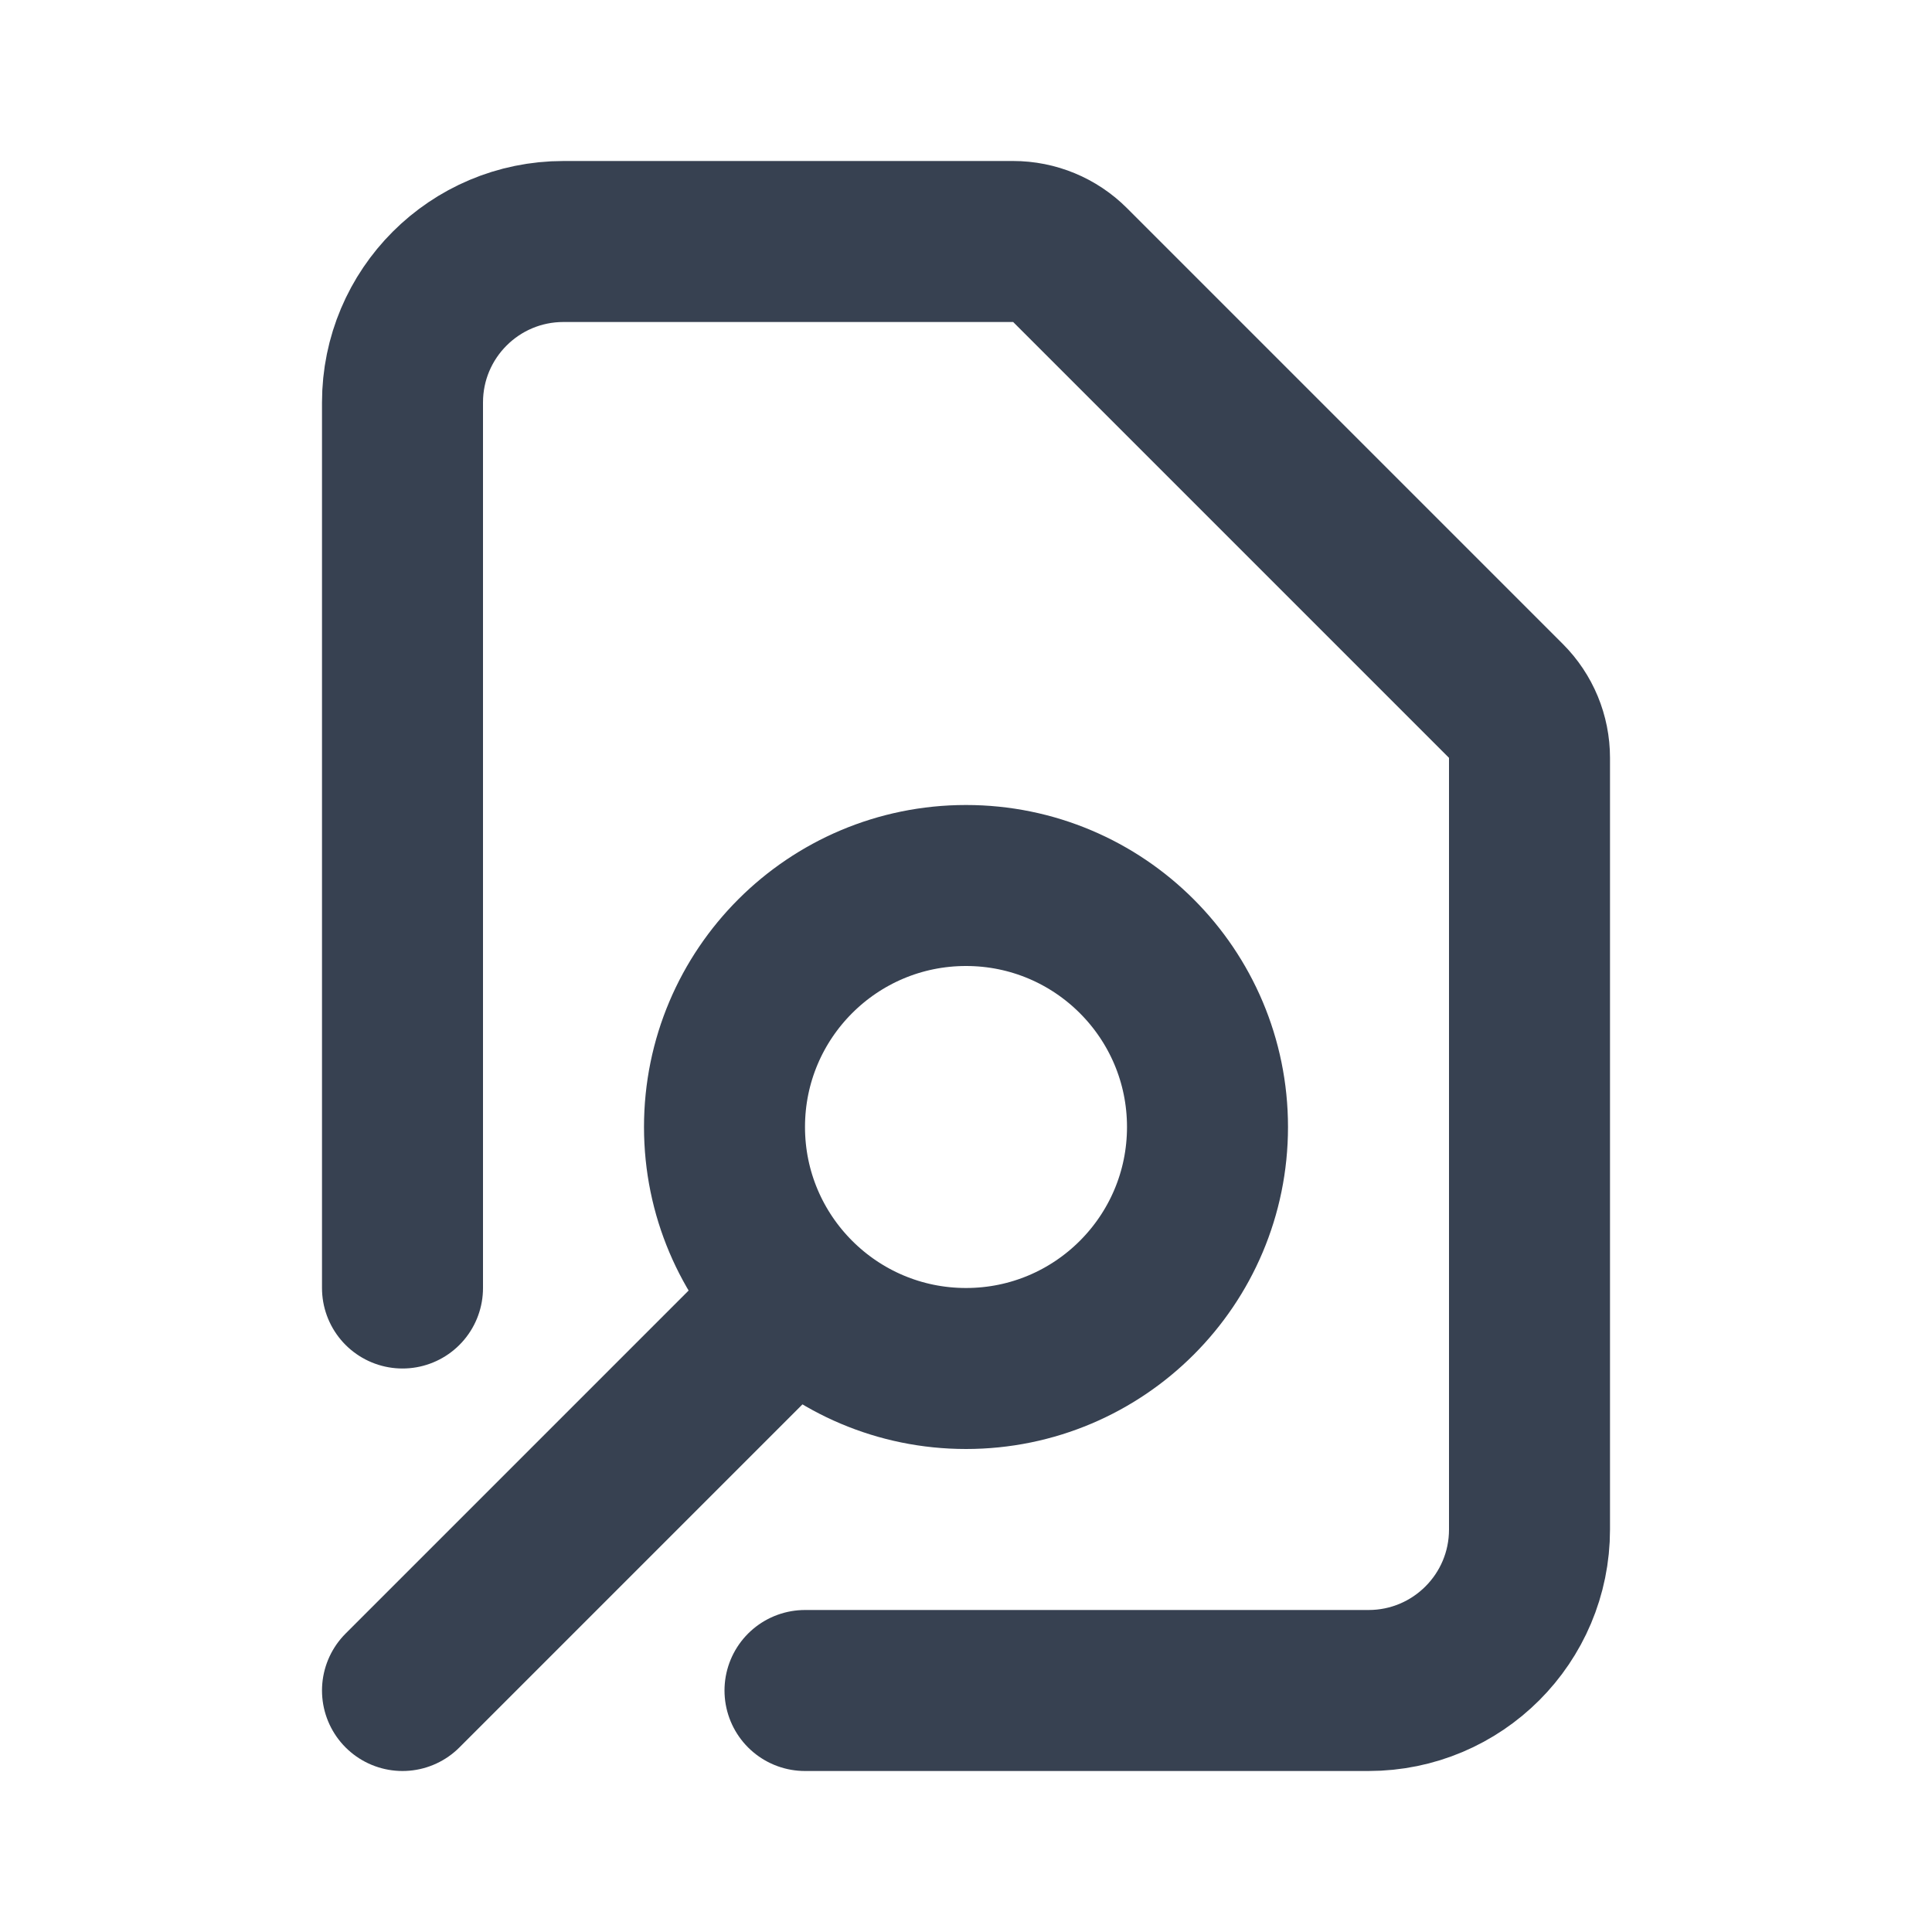
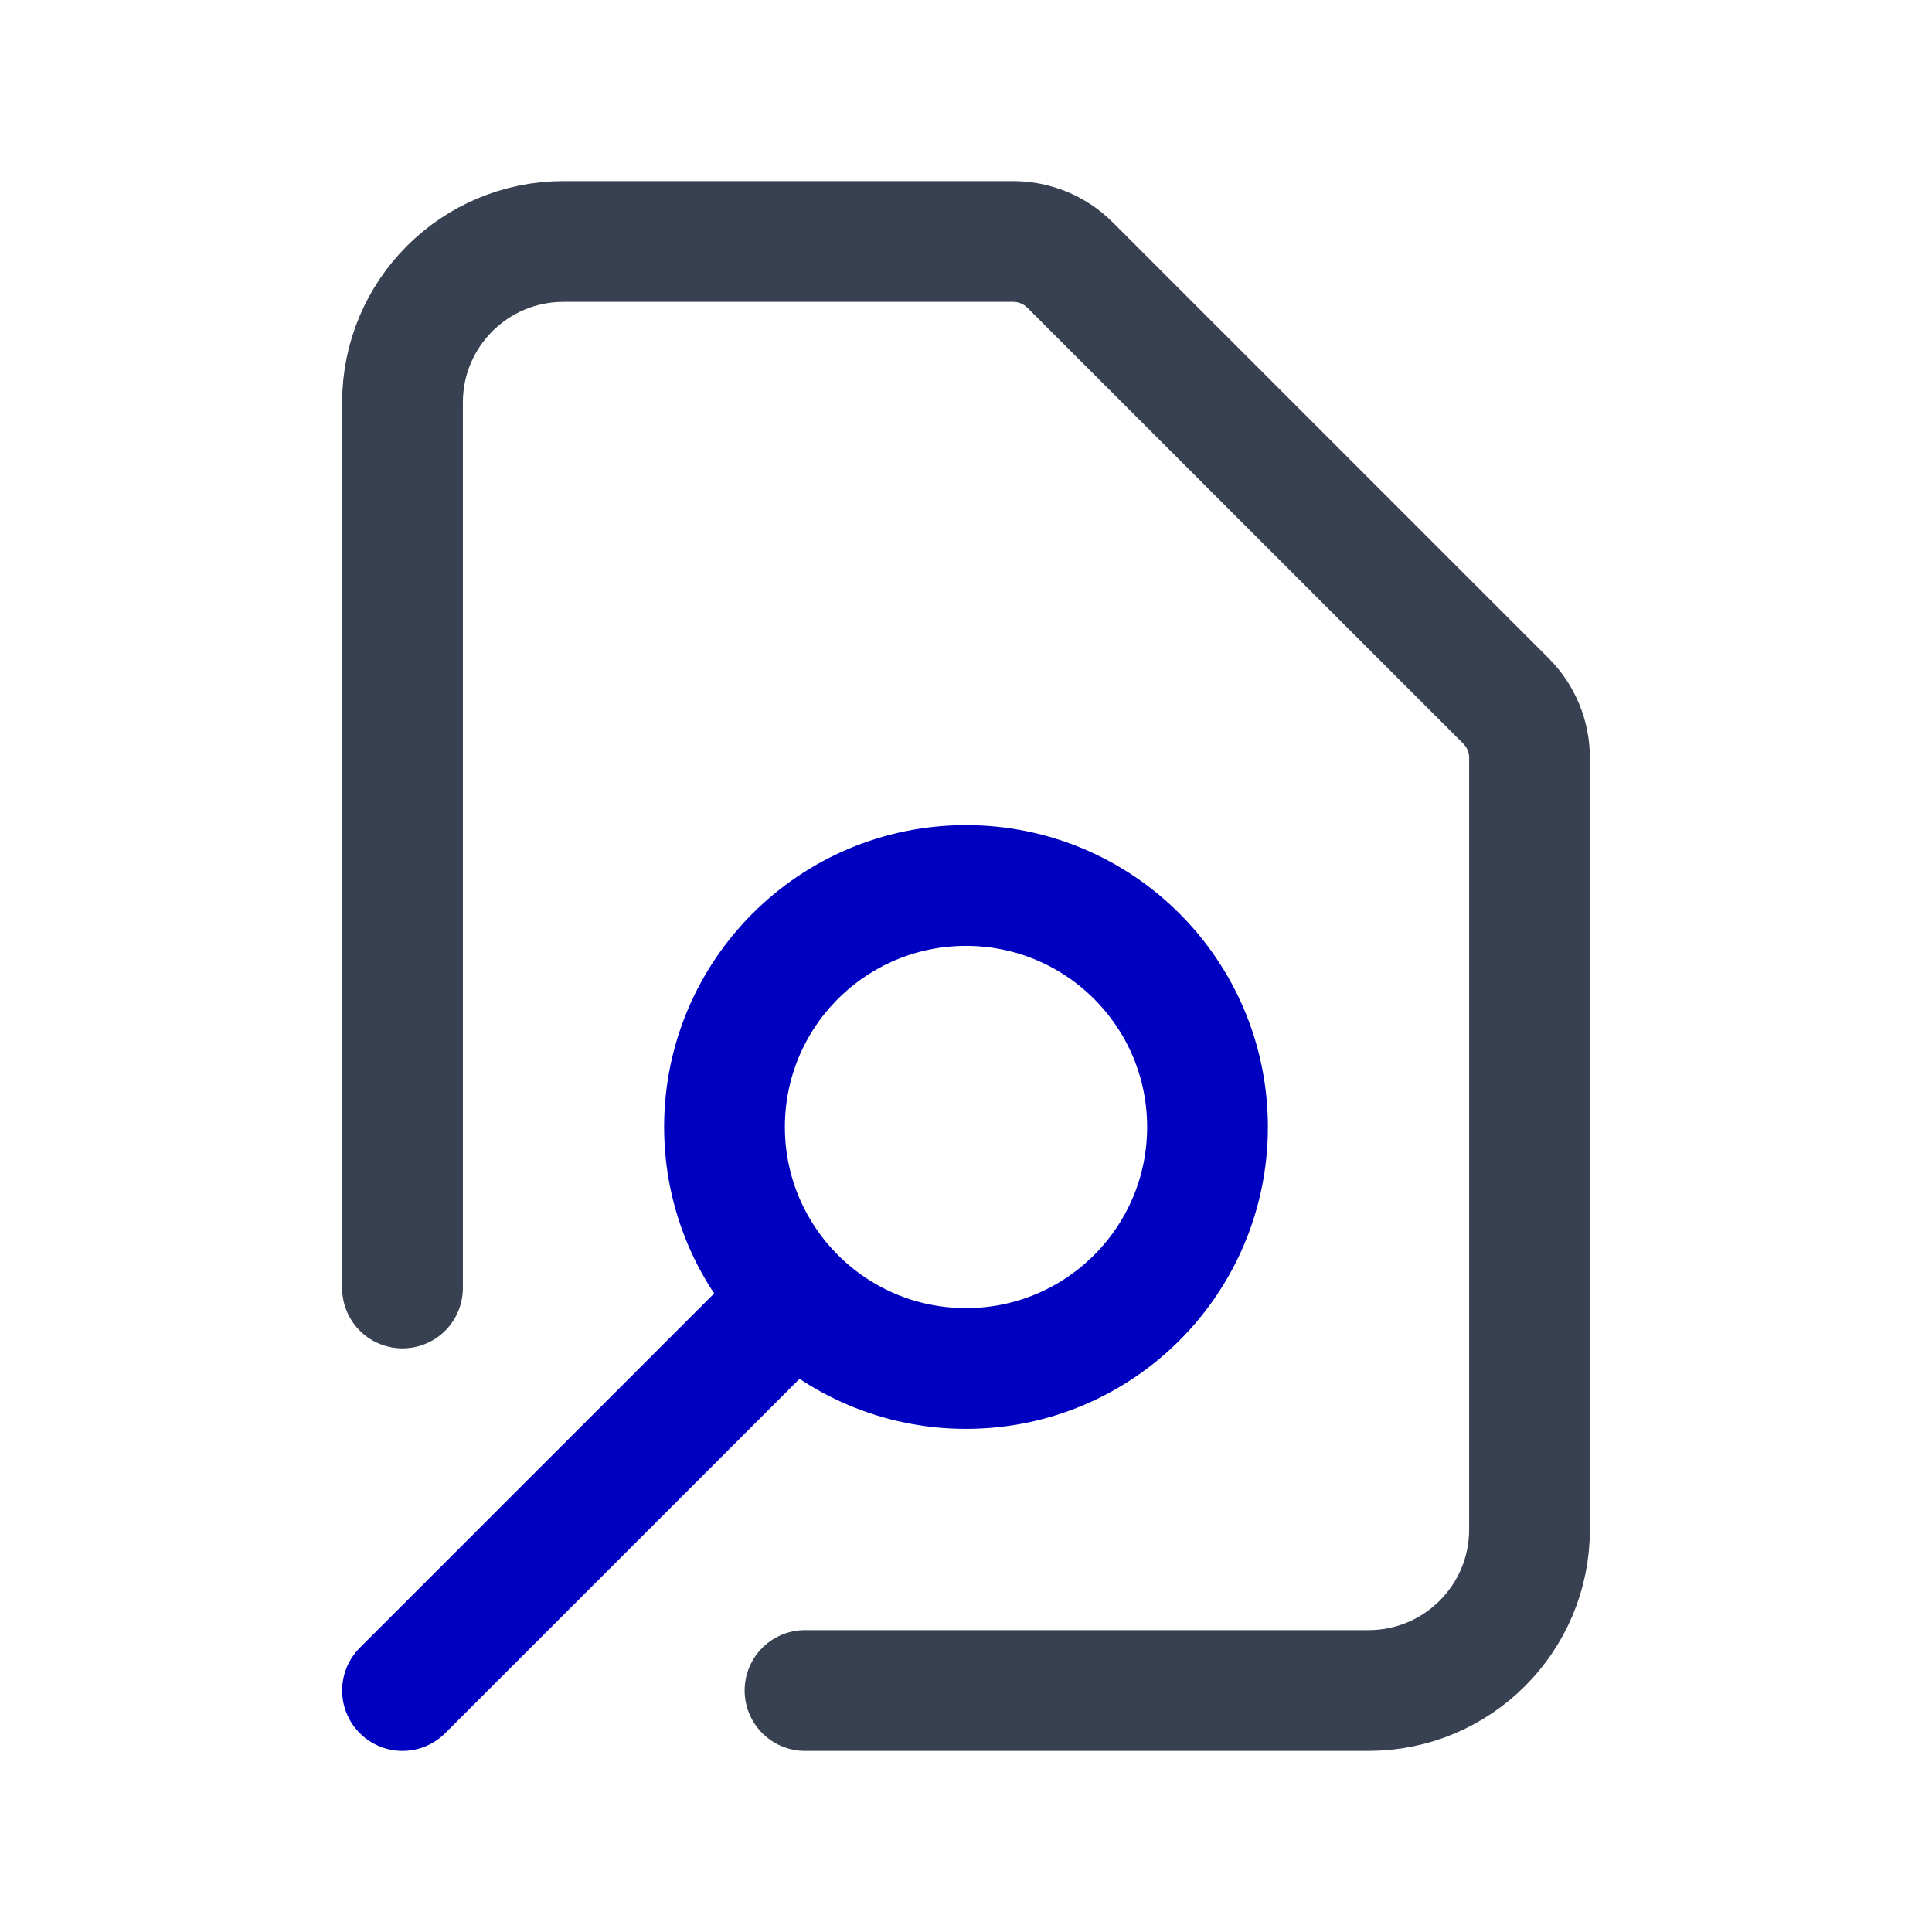
<svg xmlns="http://www.w3.org/2000/svg" width="24" height="24" viewBox="0 0 24 24" fill="none" version="1.1" id="svg6844">
  <defs id="defs6848" />
-   <path d="M10 21H17C18.105 21 19 20.105 19 19V9.414C19 9.149 18.895 8.895 18.707 8.707L13.293 3.293C13.105 3.105 12.851 3 12.586 3H7C5.895 3 5 3.895 5 5V16M5 21L9.879 16.121M9.879 16.121C10.422 16.664 11.172 17 12 17C13.657 17 15 15.657 15 14C15 12.343 13.657 11 12 11C10.343 11 9 12.343 9 14C9 14.828 9.336 15.578 9.879 16.121Z" stroke="#374151" stroke-width="2" stroke-linecap="round" stroke-linejoin="round" id="path6842" />
+   <path d="m 10,21 h 7 c 1.105,0 2,-0.895 2,-2 V 9.414 C 19,9.149 18.895,8.895 18.707,8.707 L 13.293,3.293 C 13.105,3.105 12.851,3 12.586,3 H 7 C 5.895,3 5,3.895 5,5 v 11" stroke="#374151" stroke-width="2" stroke-linecap="round" stroke-linejoin="round" id="path6842-9" style="stroke-width:1.5;stroke-miterlimit:4;stroke-dasharray:none" />
+   <path d="m 5,21 4.879,-4.879 m 0,0 C 10.422,16.664 11.172,17 12,17 c 1.657,0 3,-1.343 3,-3 0,-1.657 -1.343,-3 -3,-3 -1.657,0 -3,1.343 -3,3 0,0.828 0.336,1.578 0.879,2.121 z" stroke="#374151" stroke-width="2" stroke-linecap="round" stroke-linejoin="round" id="path6842-0" style="stroke-width:1.5;stroke-miterlimit:4;stroke-dasharray:none;stroke:#0000c0;stroke-opacity:1" />
</svg>
